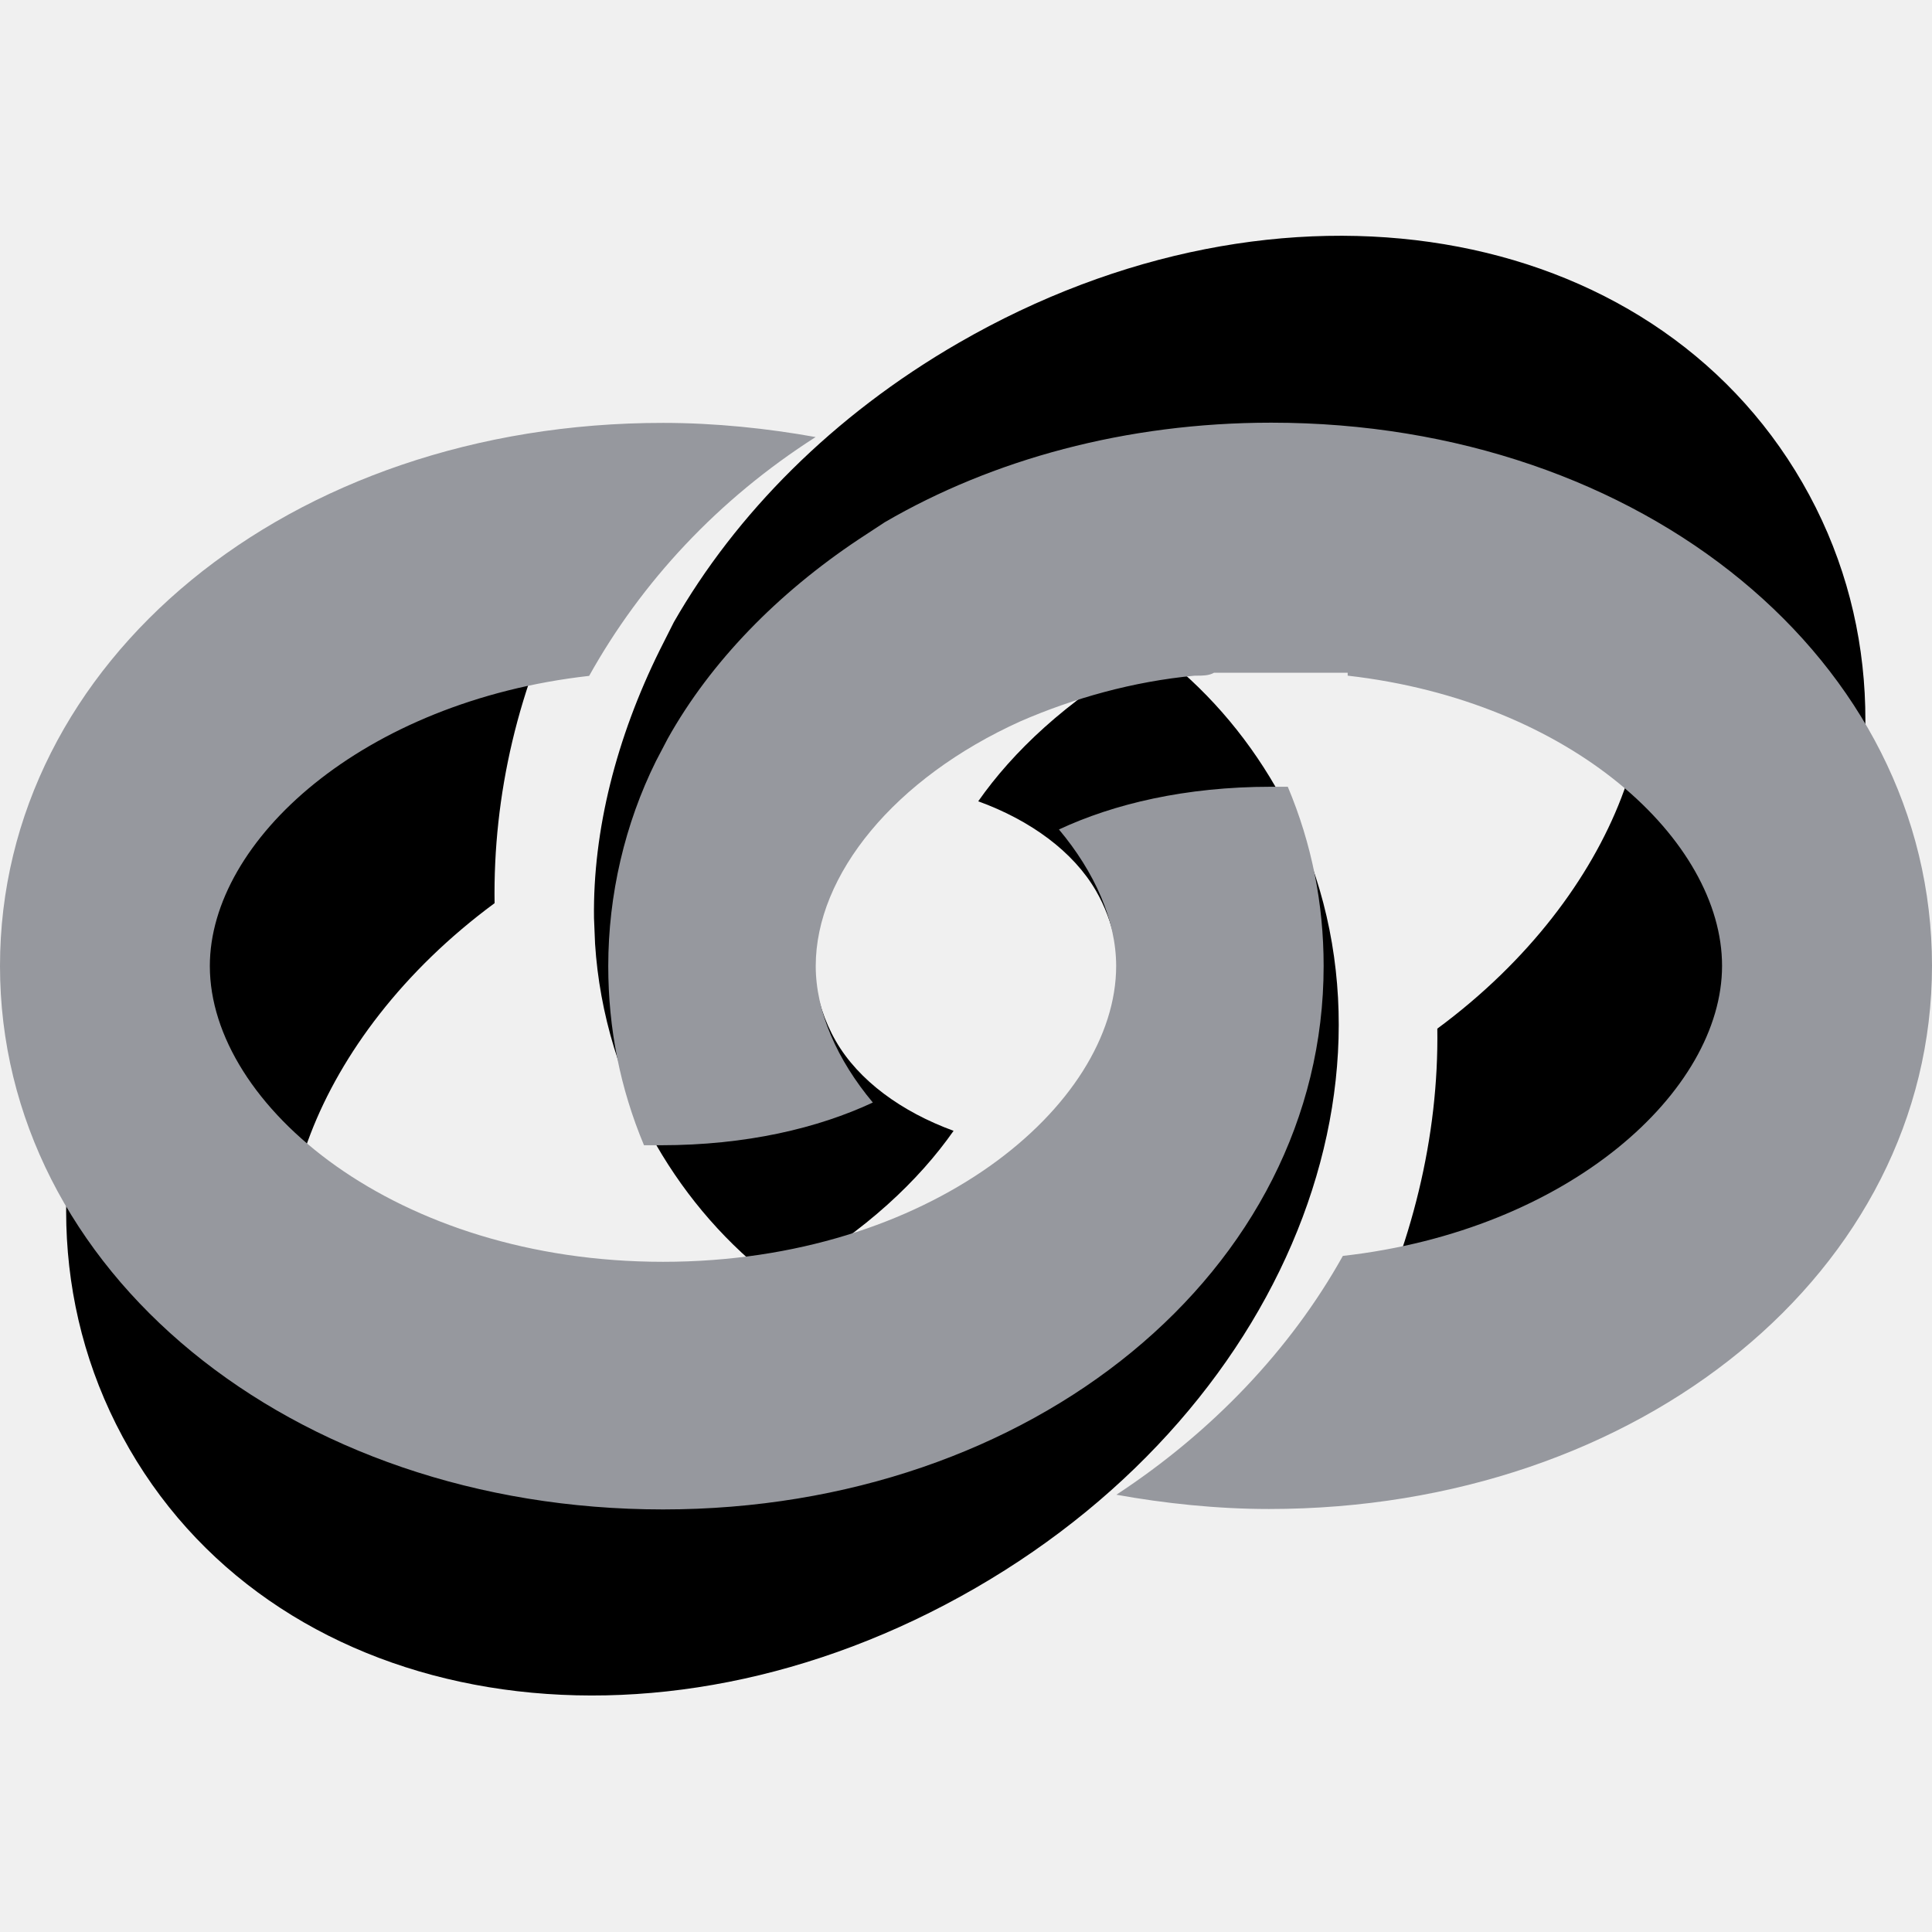
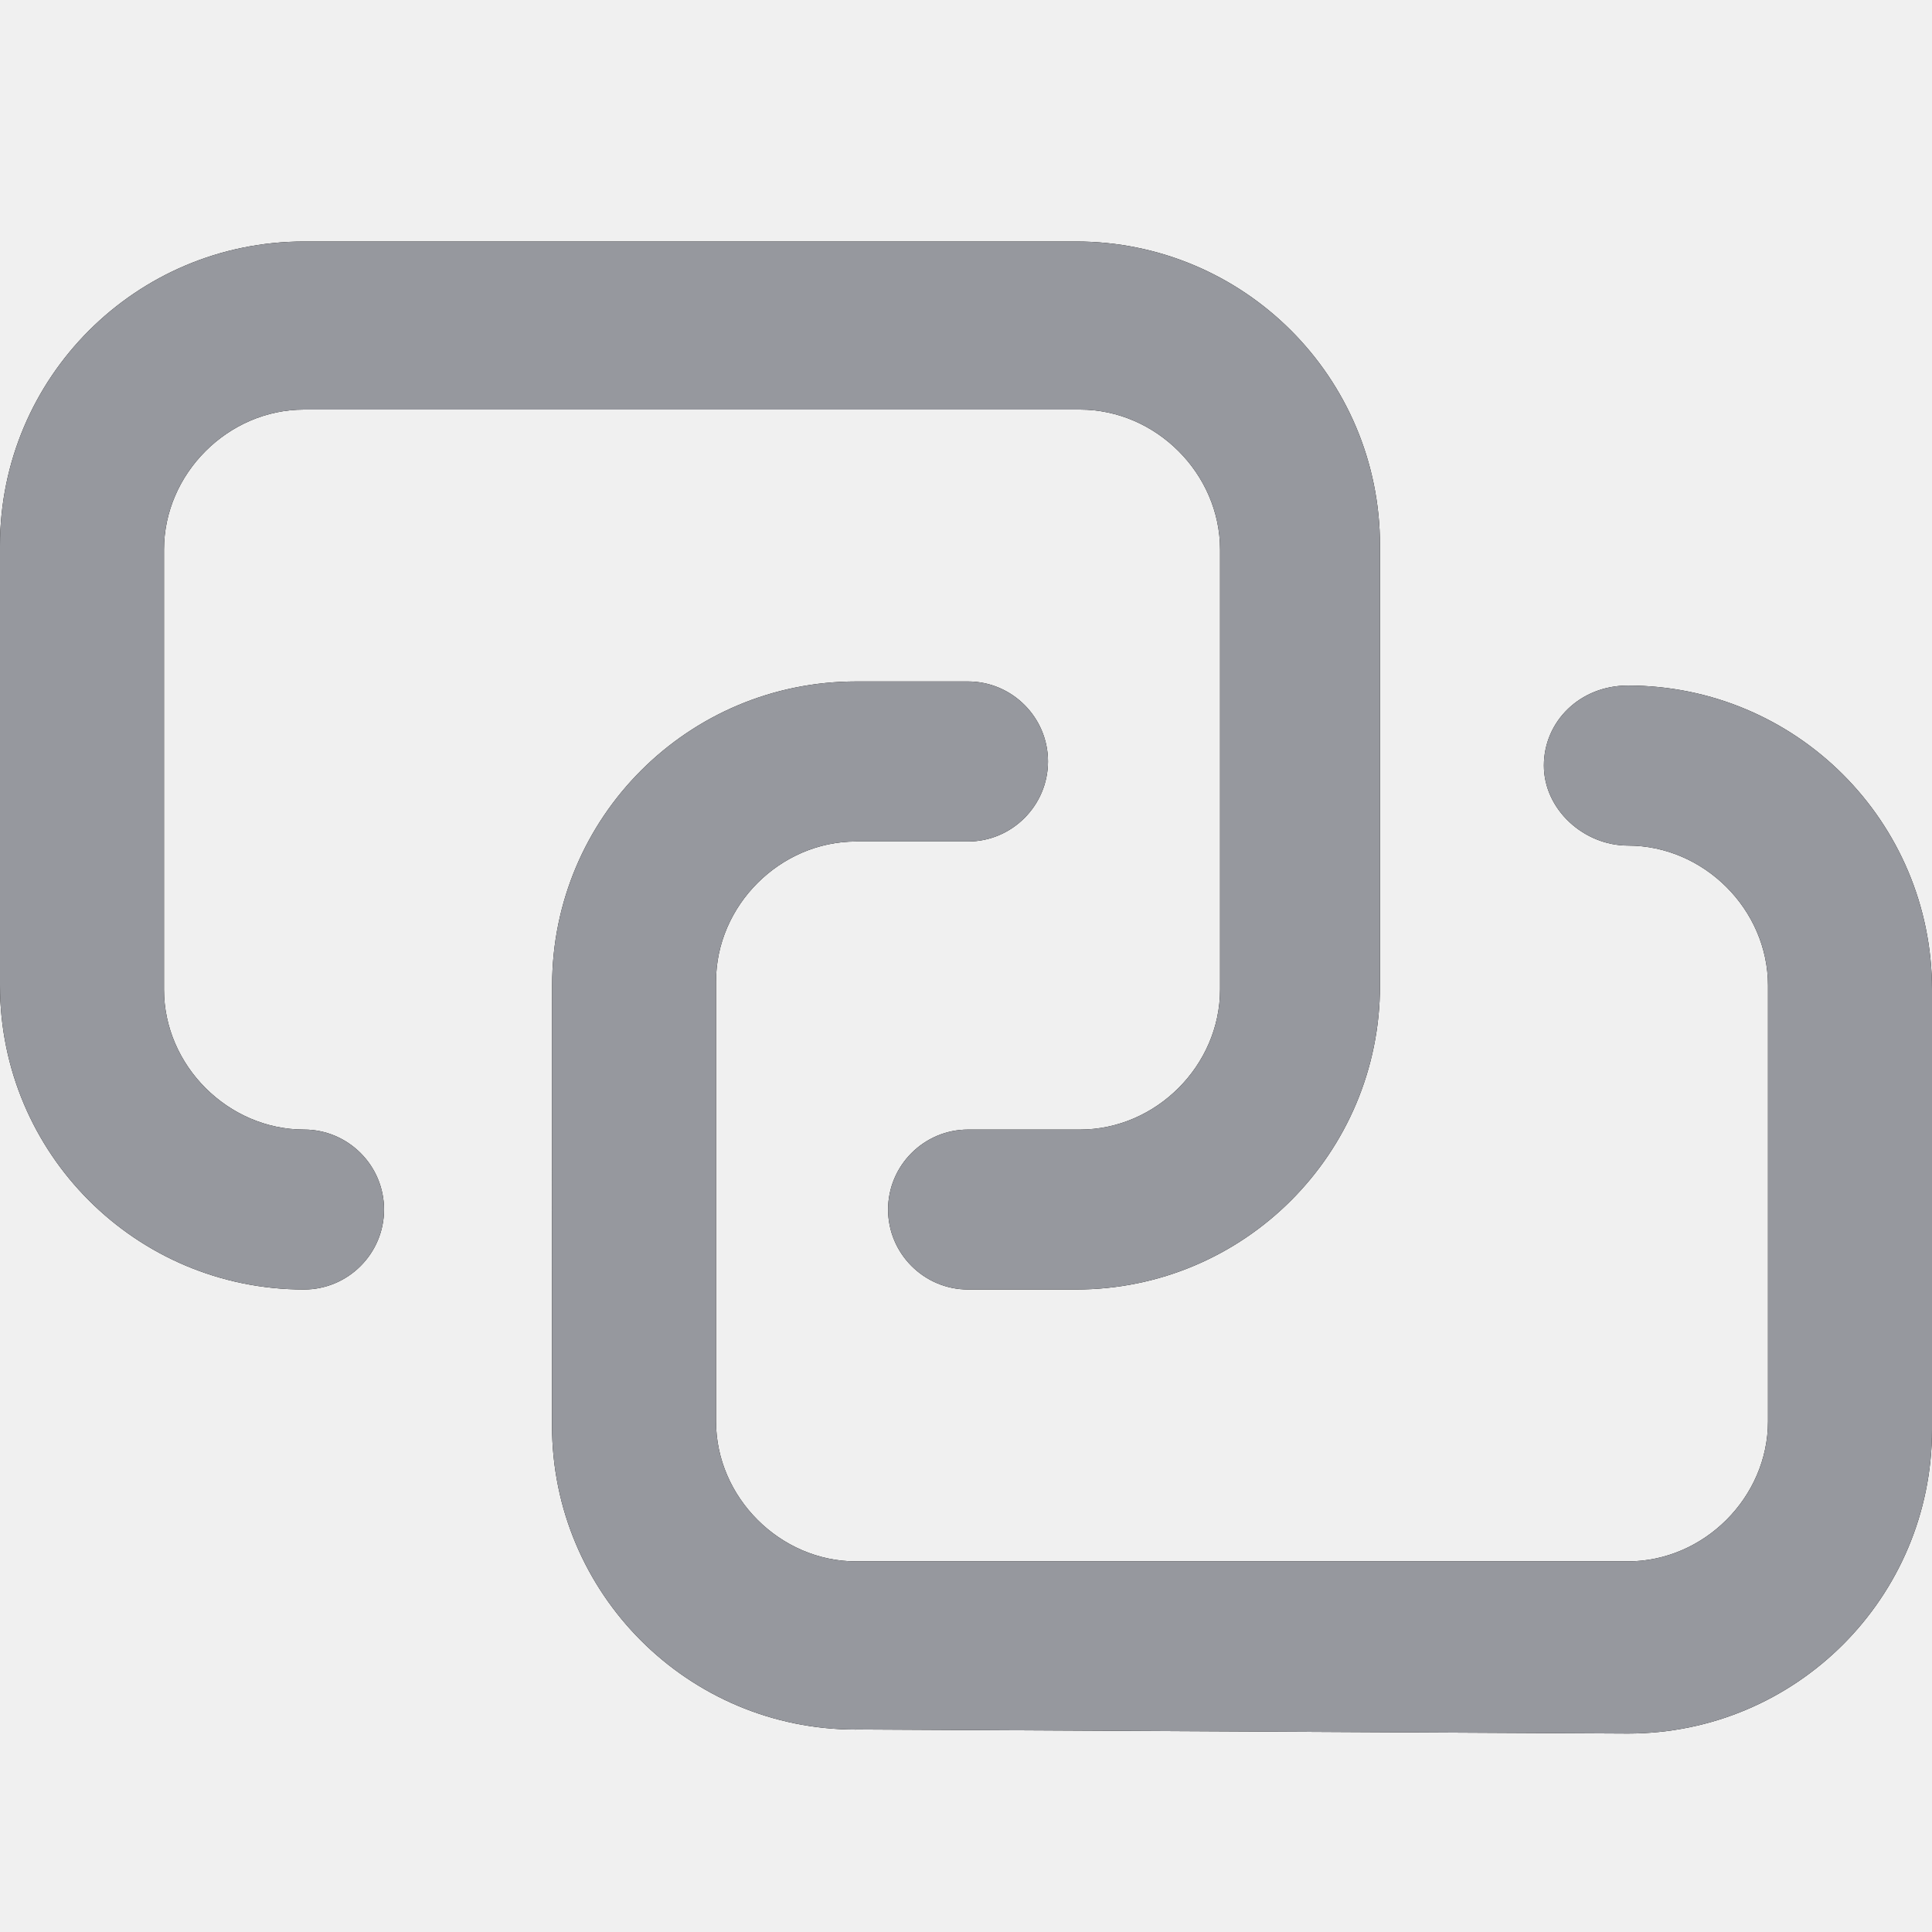
<svg xmlns="http://www.w3.org/2000/svg" xmlns:xlink="http://www.w3.org/1999/xlink" width="18" height="18" viewBox="0 0 18 18">
  <defs>
-     <path id="prefix__a" d="M8.178 3.94c.488 0 .977.052 1.421.132-.911.582-1.622 1.35-2.11 2.225C5.377 6.535 3.955 7.834 3.955 9c0 1.298 1.733 2.756 4.222 2.756 2.488 0 4.222-1.458 4.222-2.756 0-.424-.2-.875-.533-1.272.51-.238 1.177-.398 1.977-.398h.155c.223.53.334 1.087.334 1.67 0 2.836-2.711 5.063-6.155 5.063C4.71 14.063 2 11.835 2 9c0-2.835 2.69-5.062 6.178-5.06zm5.666-.002C17.31 3.938 20 6.163 20 8.997c0 2.836-2.71 5.062-6.178 5.062-.488 0-.977-.053-1.421-.133.888-.582 1.622-1.35 2.11-2.225 2.111-.238 3.533-1.538 3.533-2.703 0-1.166-1.4-2.465-3.488-2.703v-.027H13.31c-.044.027-.111.027-.155.027h-.023c-.578.054-1.133.212-1.622.424C10.333 7.25 9.6 8.152 9.6 9c0 .424.2.875.532 1.272-.51.238-1.176.398-1.977.398H8c-.222-.53-.333-1.087-.333-1.67 0-.663.155-1.325.444-1.908l.111-.212c.4-.715 1.023-1.352 1.778-1.855l.244-.16c1-.582 2.244-.927 3.6-.927z" />
+     <path id="prefix__a" d="M9.019 12.014c-.41 0-.745-.335-.745-.745s.334-.745.745-.745h1.043c.708 0 1.305-.597 1.305-1.305V5.12c0-.707-.597-1.304-1.305-1.304h-7.23c-.707 0-1.304.597-1.304 1.304v4.1c0 .707.597 1.304 1.305 1.304.41 0 .745.334.745.745 0 .41-.335.745-.745.745C1.268 12.014 0 10.748 0 9.182v-4.1C0 3.519 1.266 2.25 2.833 2.25h7.192c1.565 0 2.832 1.266 2.832 2.833v4.099c0 1.564-1.266 2.832-2.832 2.832H9.019zm-1.044 4.1c-1.565 0-2.832-1.267-2.832-2.833l.001-4.1c0-1.564 1.266-2.832 2.833-2.832h1.042c.41 0 .745.335.745.745s-.335.746-.745.746H7.975c-.707 0-1.304.596-1.304 1.304v4.099c0 .707.597 1.304 1.304 1.304h7.192c.708 0 1.305-.597 1.305-1.304V9.182c0-.708-.597-1.304-1.305-1.304-.41 0-.783-.335-.783-.746 0-.41.335-.745.783-.745C16.732 6.387 18 7.653 18 9.22v4.099c0 1.564-1.266 2.832-2.833 2.832l-7.192-.038z" />
  </defs>
-   <g fill="none" fill-rule="evenodd" transform="translate(-2)">
+   <g fill="none" fill-rule="evenodd">
    <mask id="prefix__b" fill="#fff">
      <use xlink:href="#prefix__a" />
    </mask>
-     <use fill="#000" fill-rule="nonzero" transform="rotate(-30 11 9)" xlink:href="#prefix__a" />
-     <path fill="#96989E" d="M2 0H20V18H2z" mask="url(#prefix__b)" />
+     <use fill="#000" fill-rule="nonzero" xlink:href="#prefix__a" />
+     <path fill="#96989E" d="M0 0H18V18H0z" mask="url(#prefix__b)" />
  </g>
</svg>
